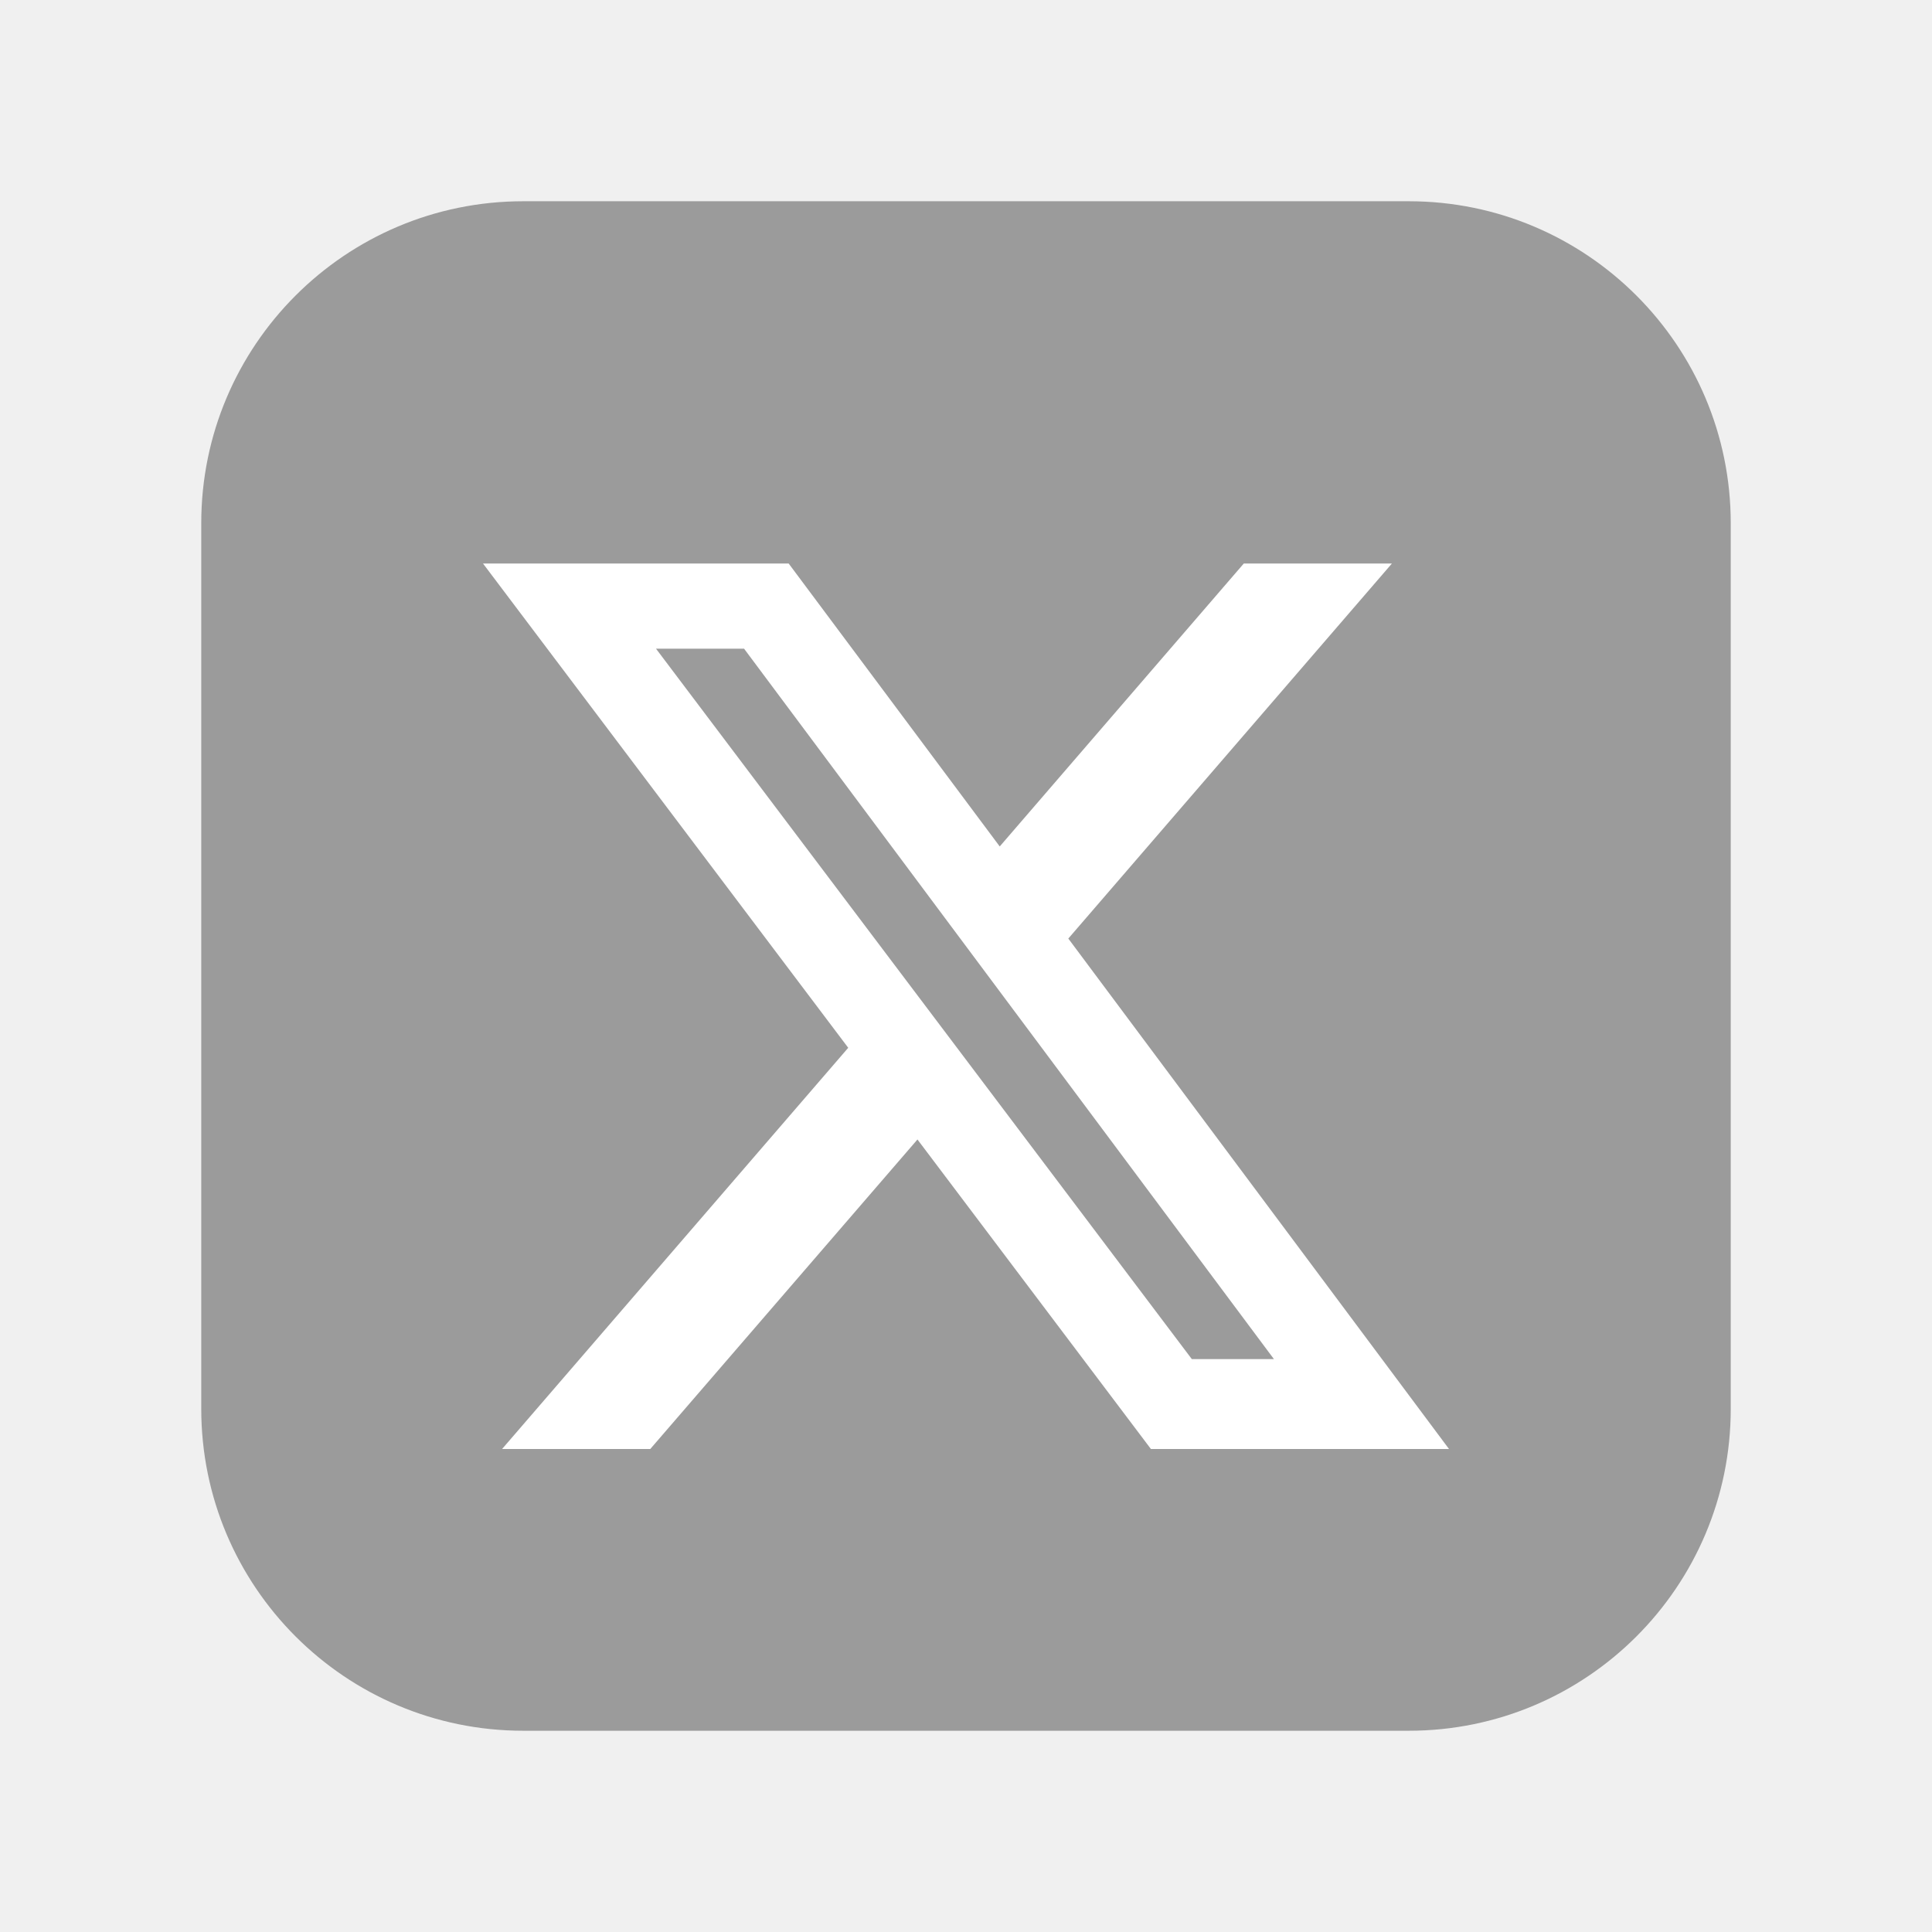
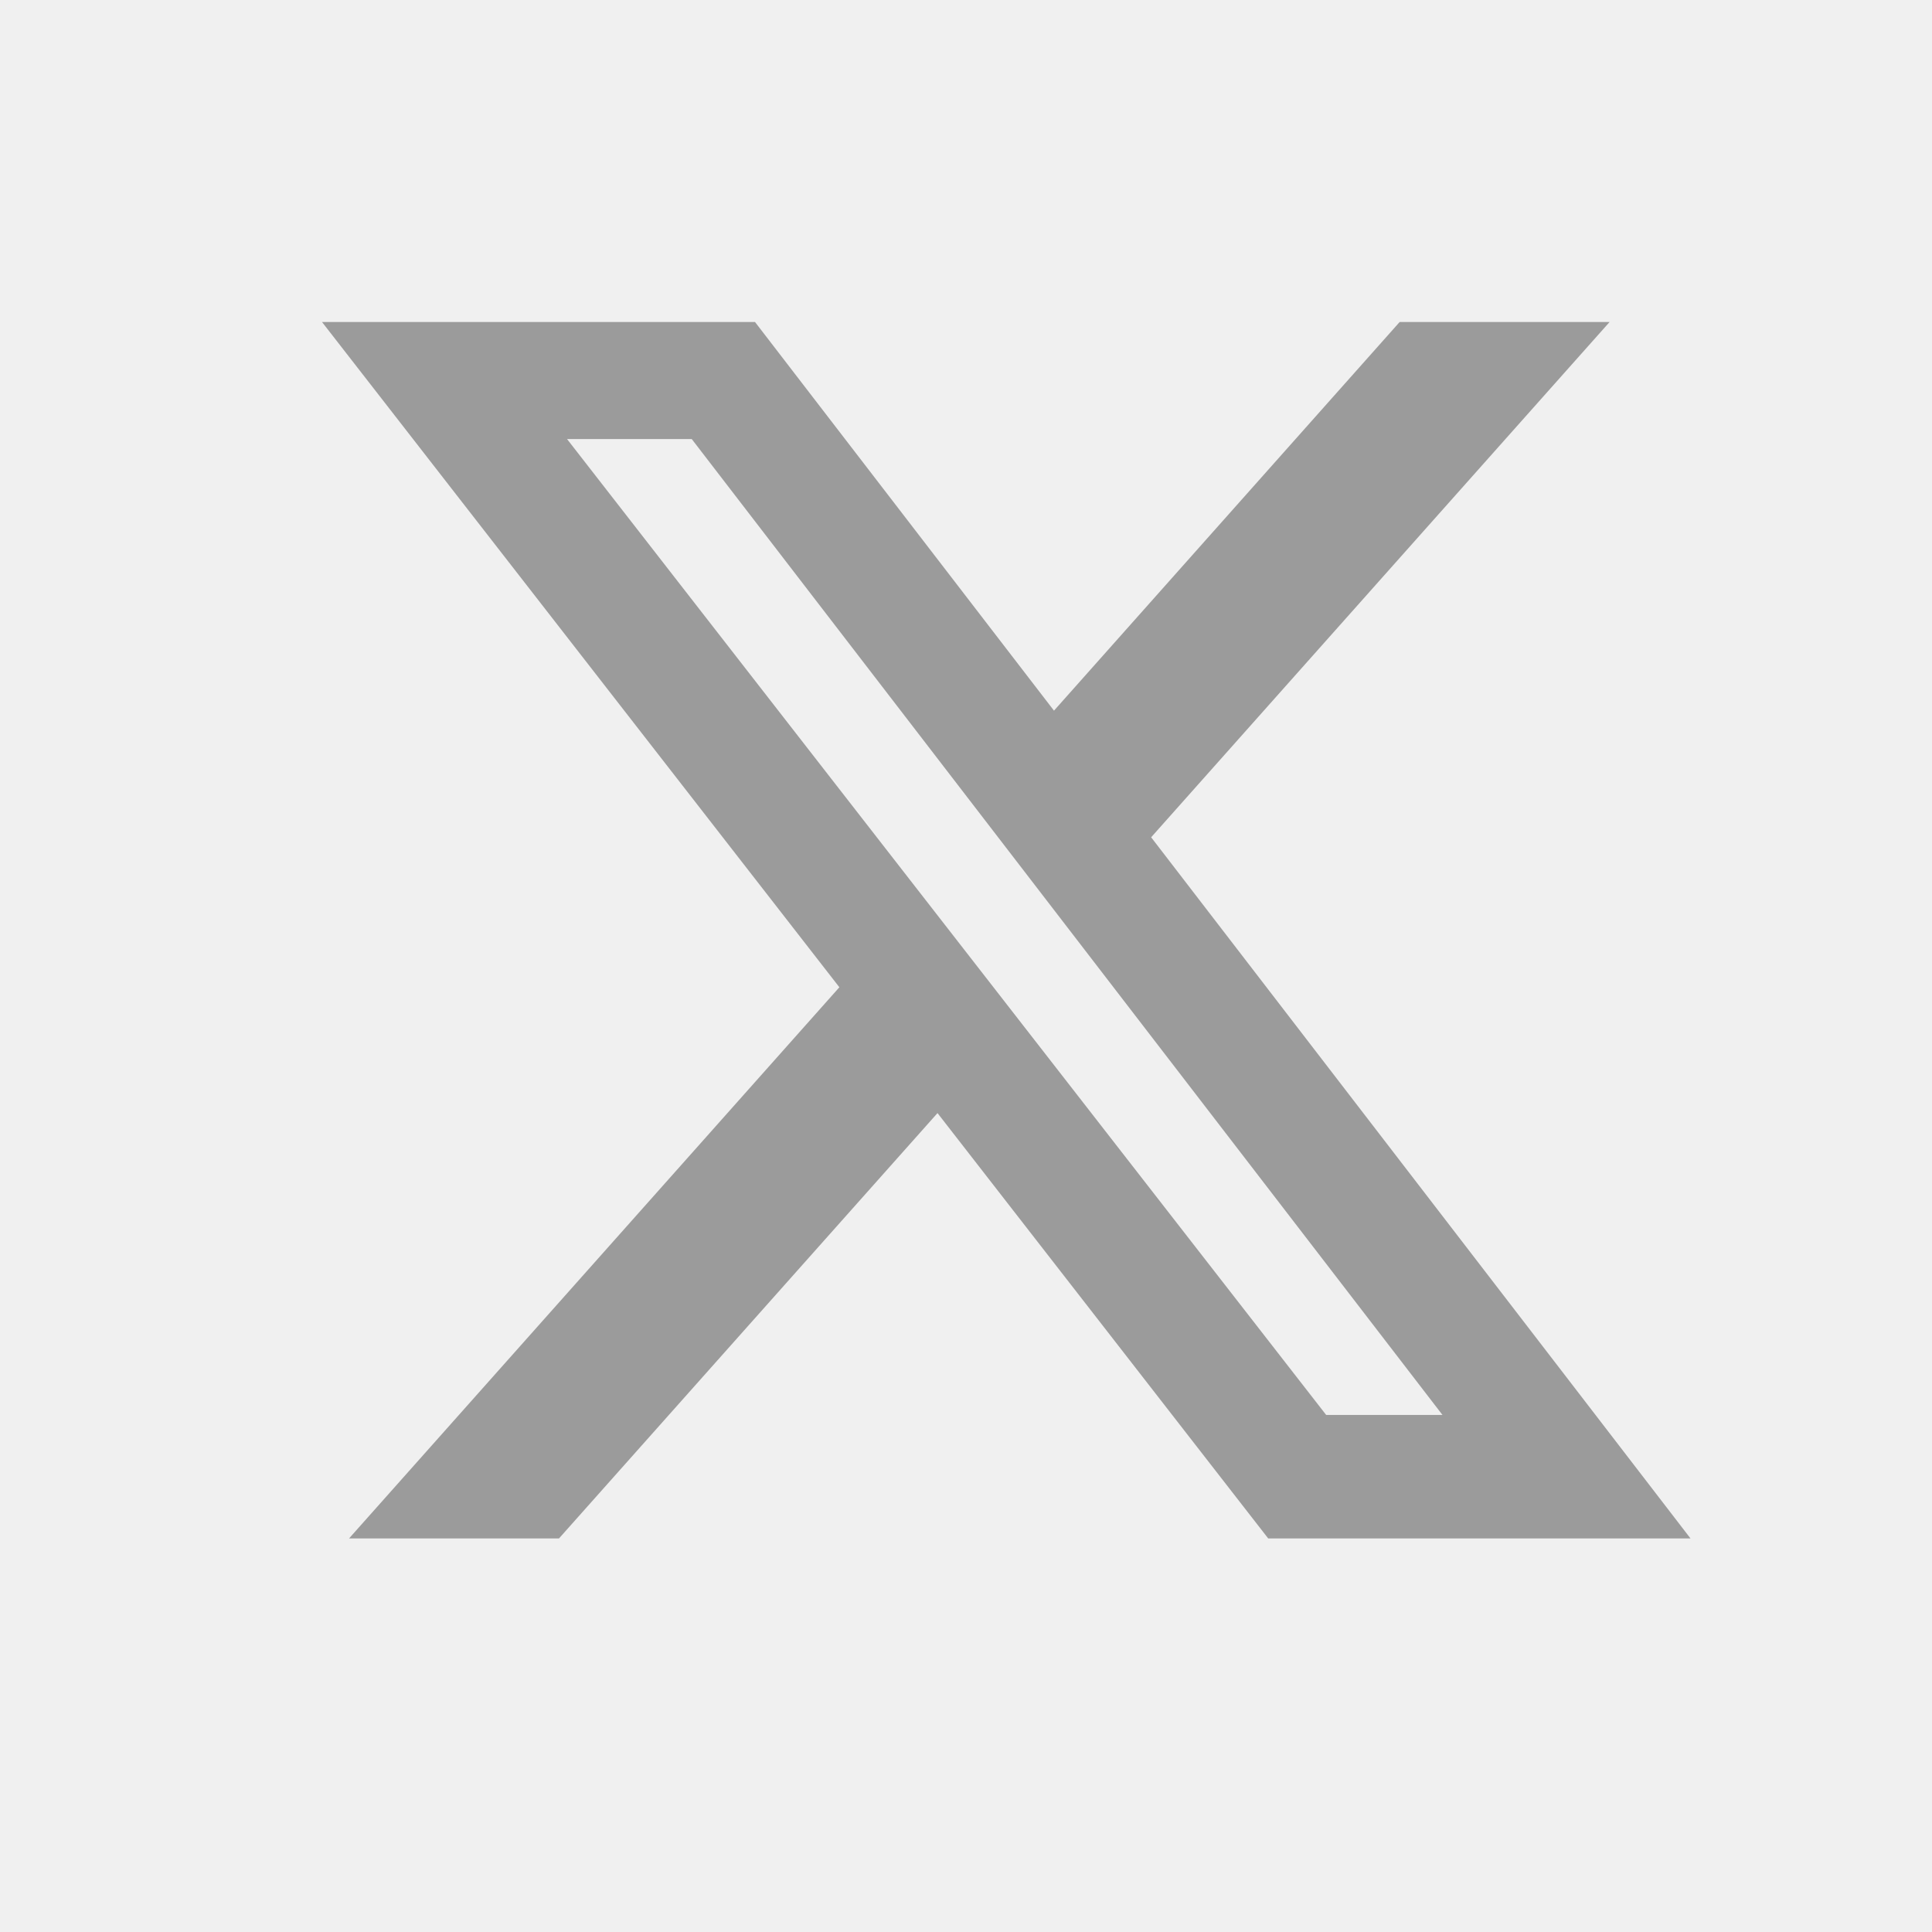
<svg xmlns="http://www.w3.org/2000/svg" width="24" height="24" viewBox="0 0 24 24" fill="none">
-   <rect x="2.5" y="2.5" width="19" height="19" rx="4" fill="#9B9B9B" />
-   <path d="M15.451 7H17.291L13.271 11.659L18 18H14.297L11.397 14.155L8.078 18H6.237L10.537 13.016L6 7H9.797L12.419 10.515L15.451 7ZM14.805 16.883H15.825L9.243 8.058H8.149L14.805 16.883Z" fill="white" />
+   <path d="M17.387 4H19.995L14.3 10.401L21 19.111H15.754L11.646 13.827L6.944 19.111H4.336L10.427 12.264L4 4H9.379L13.093 8.828L17.387 4ZM16.474 17.577H17.919L8.593 5.454H7.044L16.474 17.577Z" fill="#9B9B9B" />
</svg>
